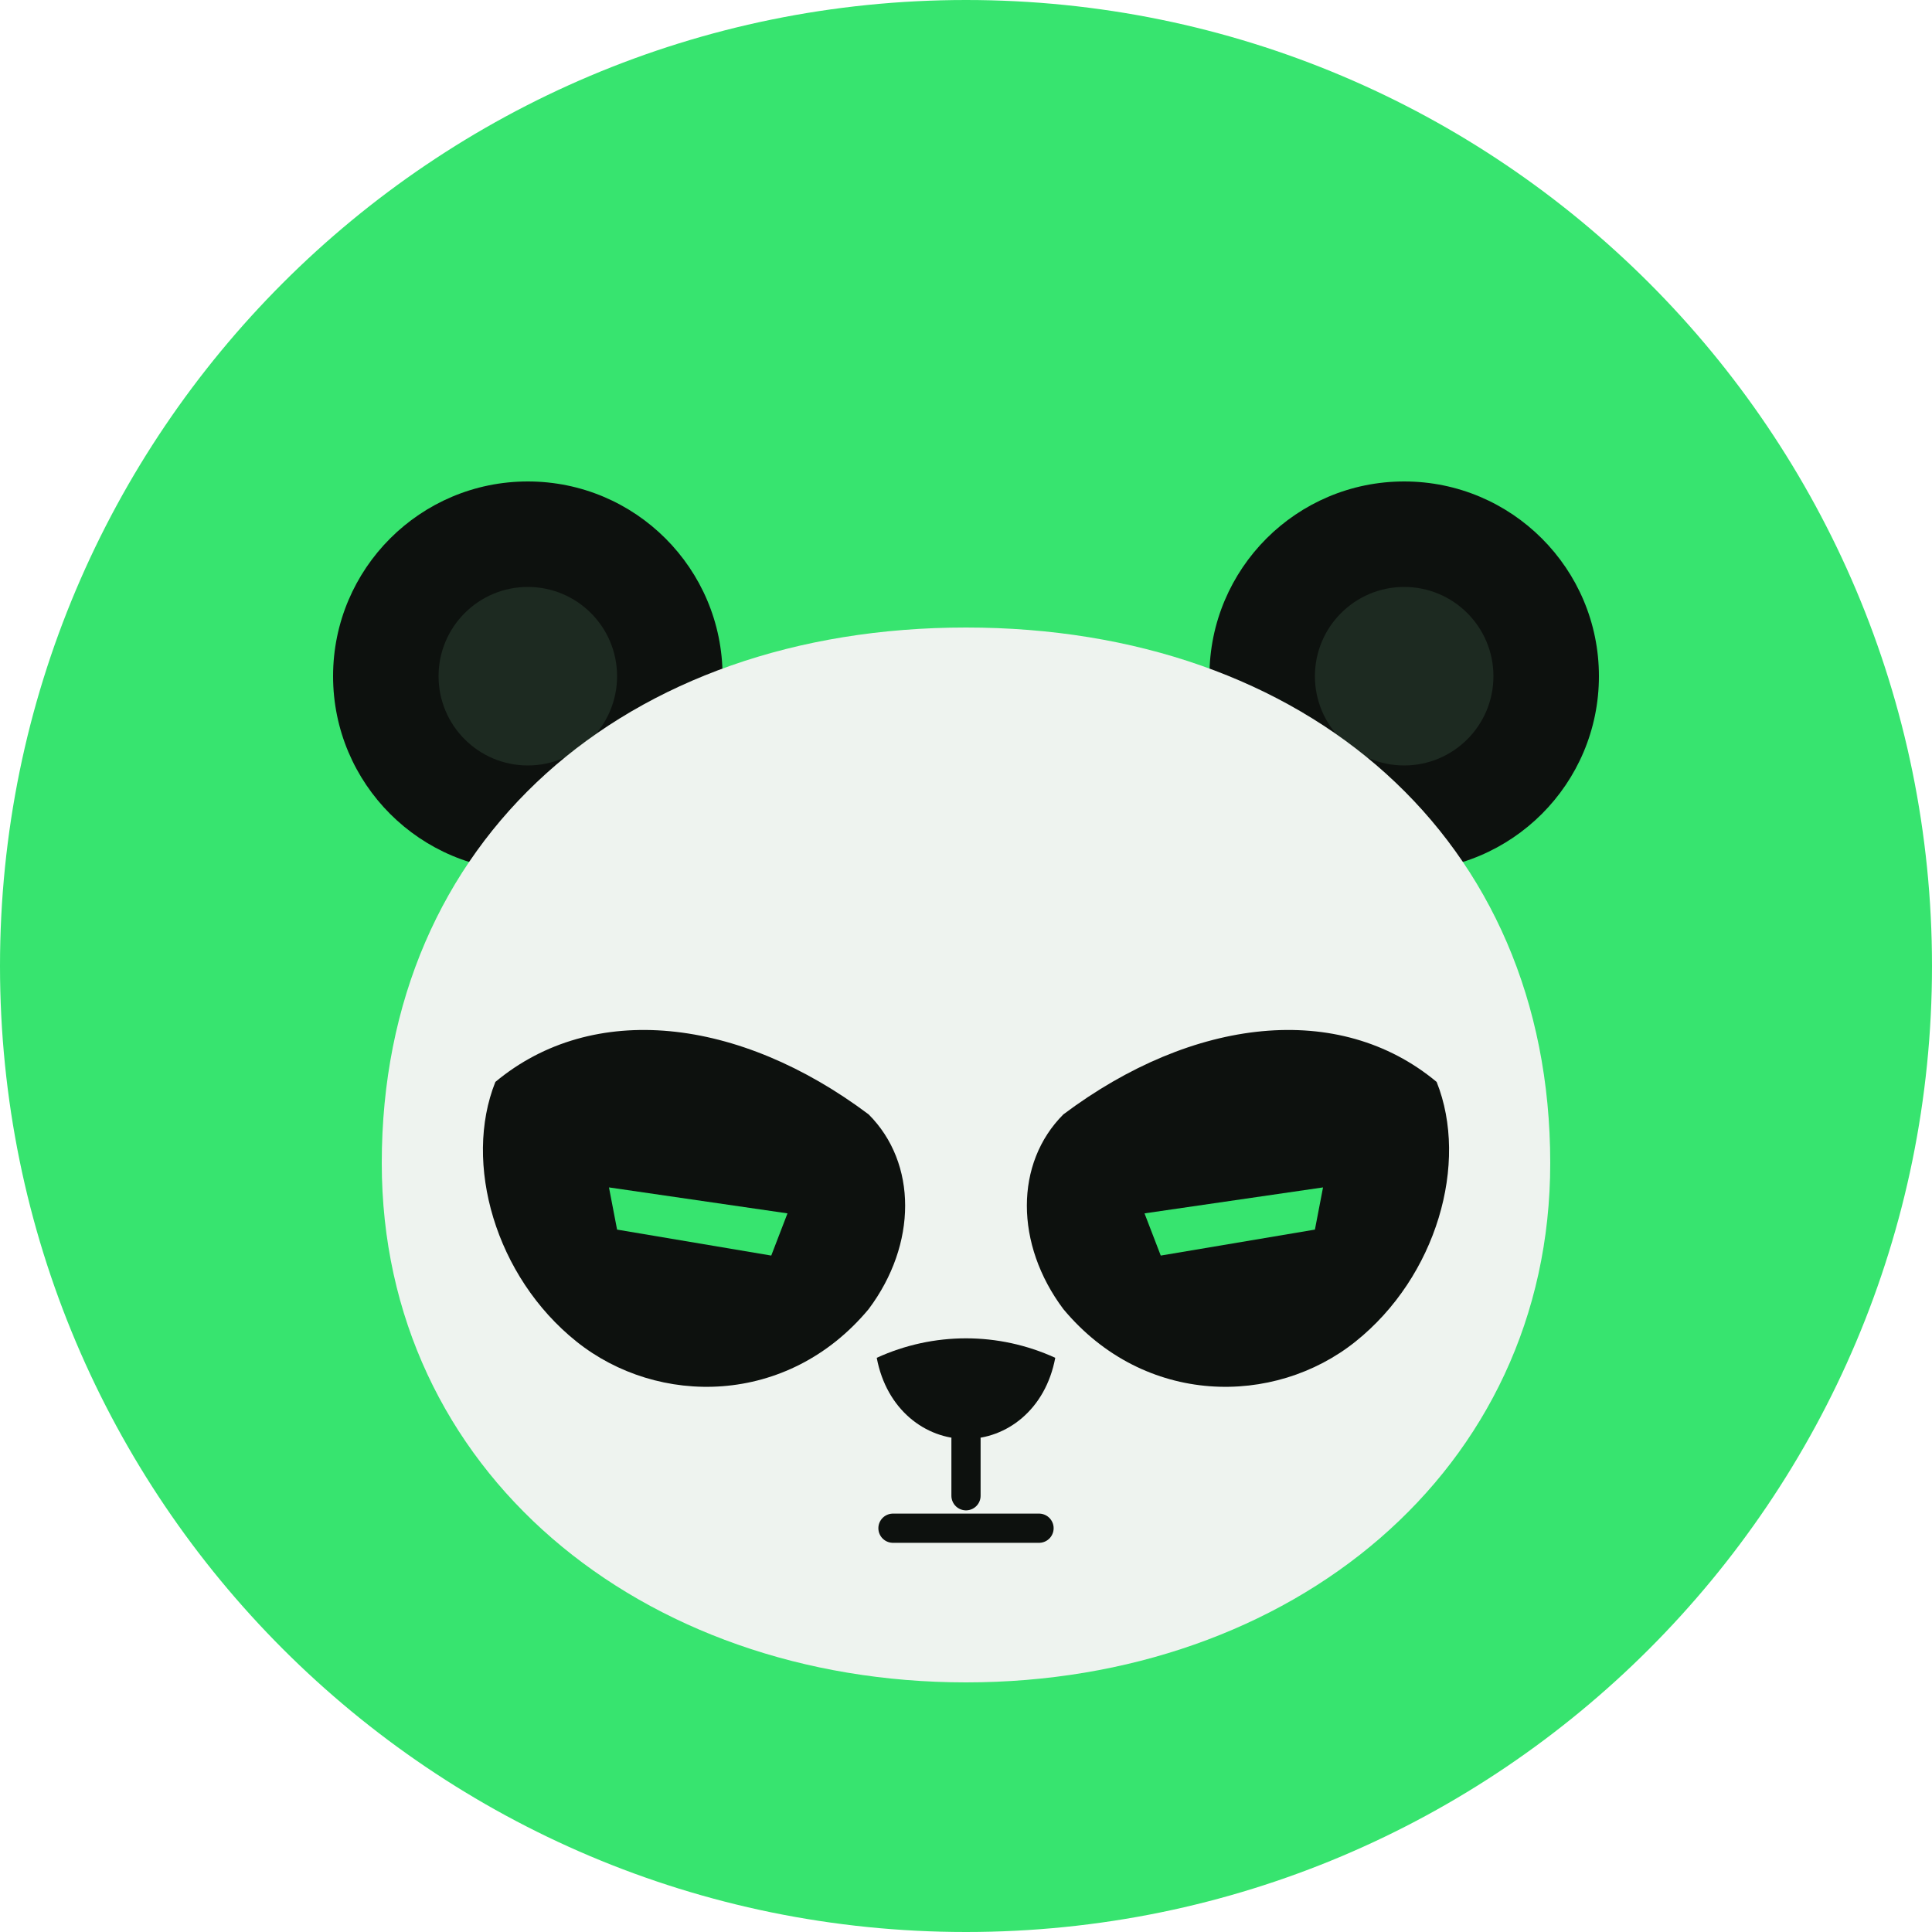
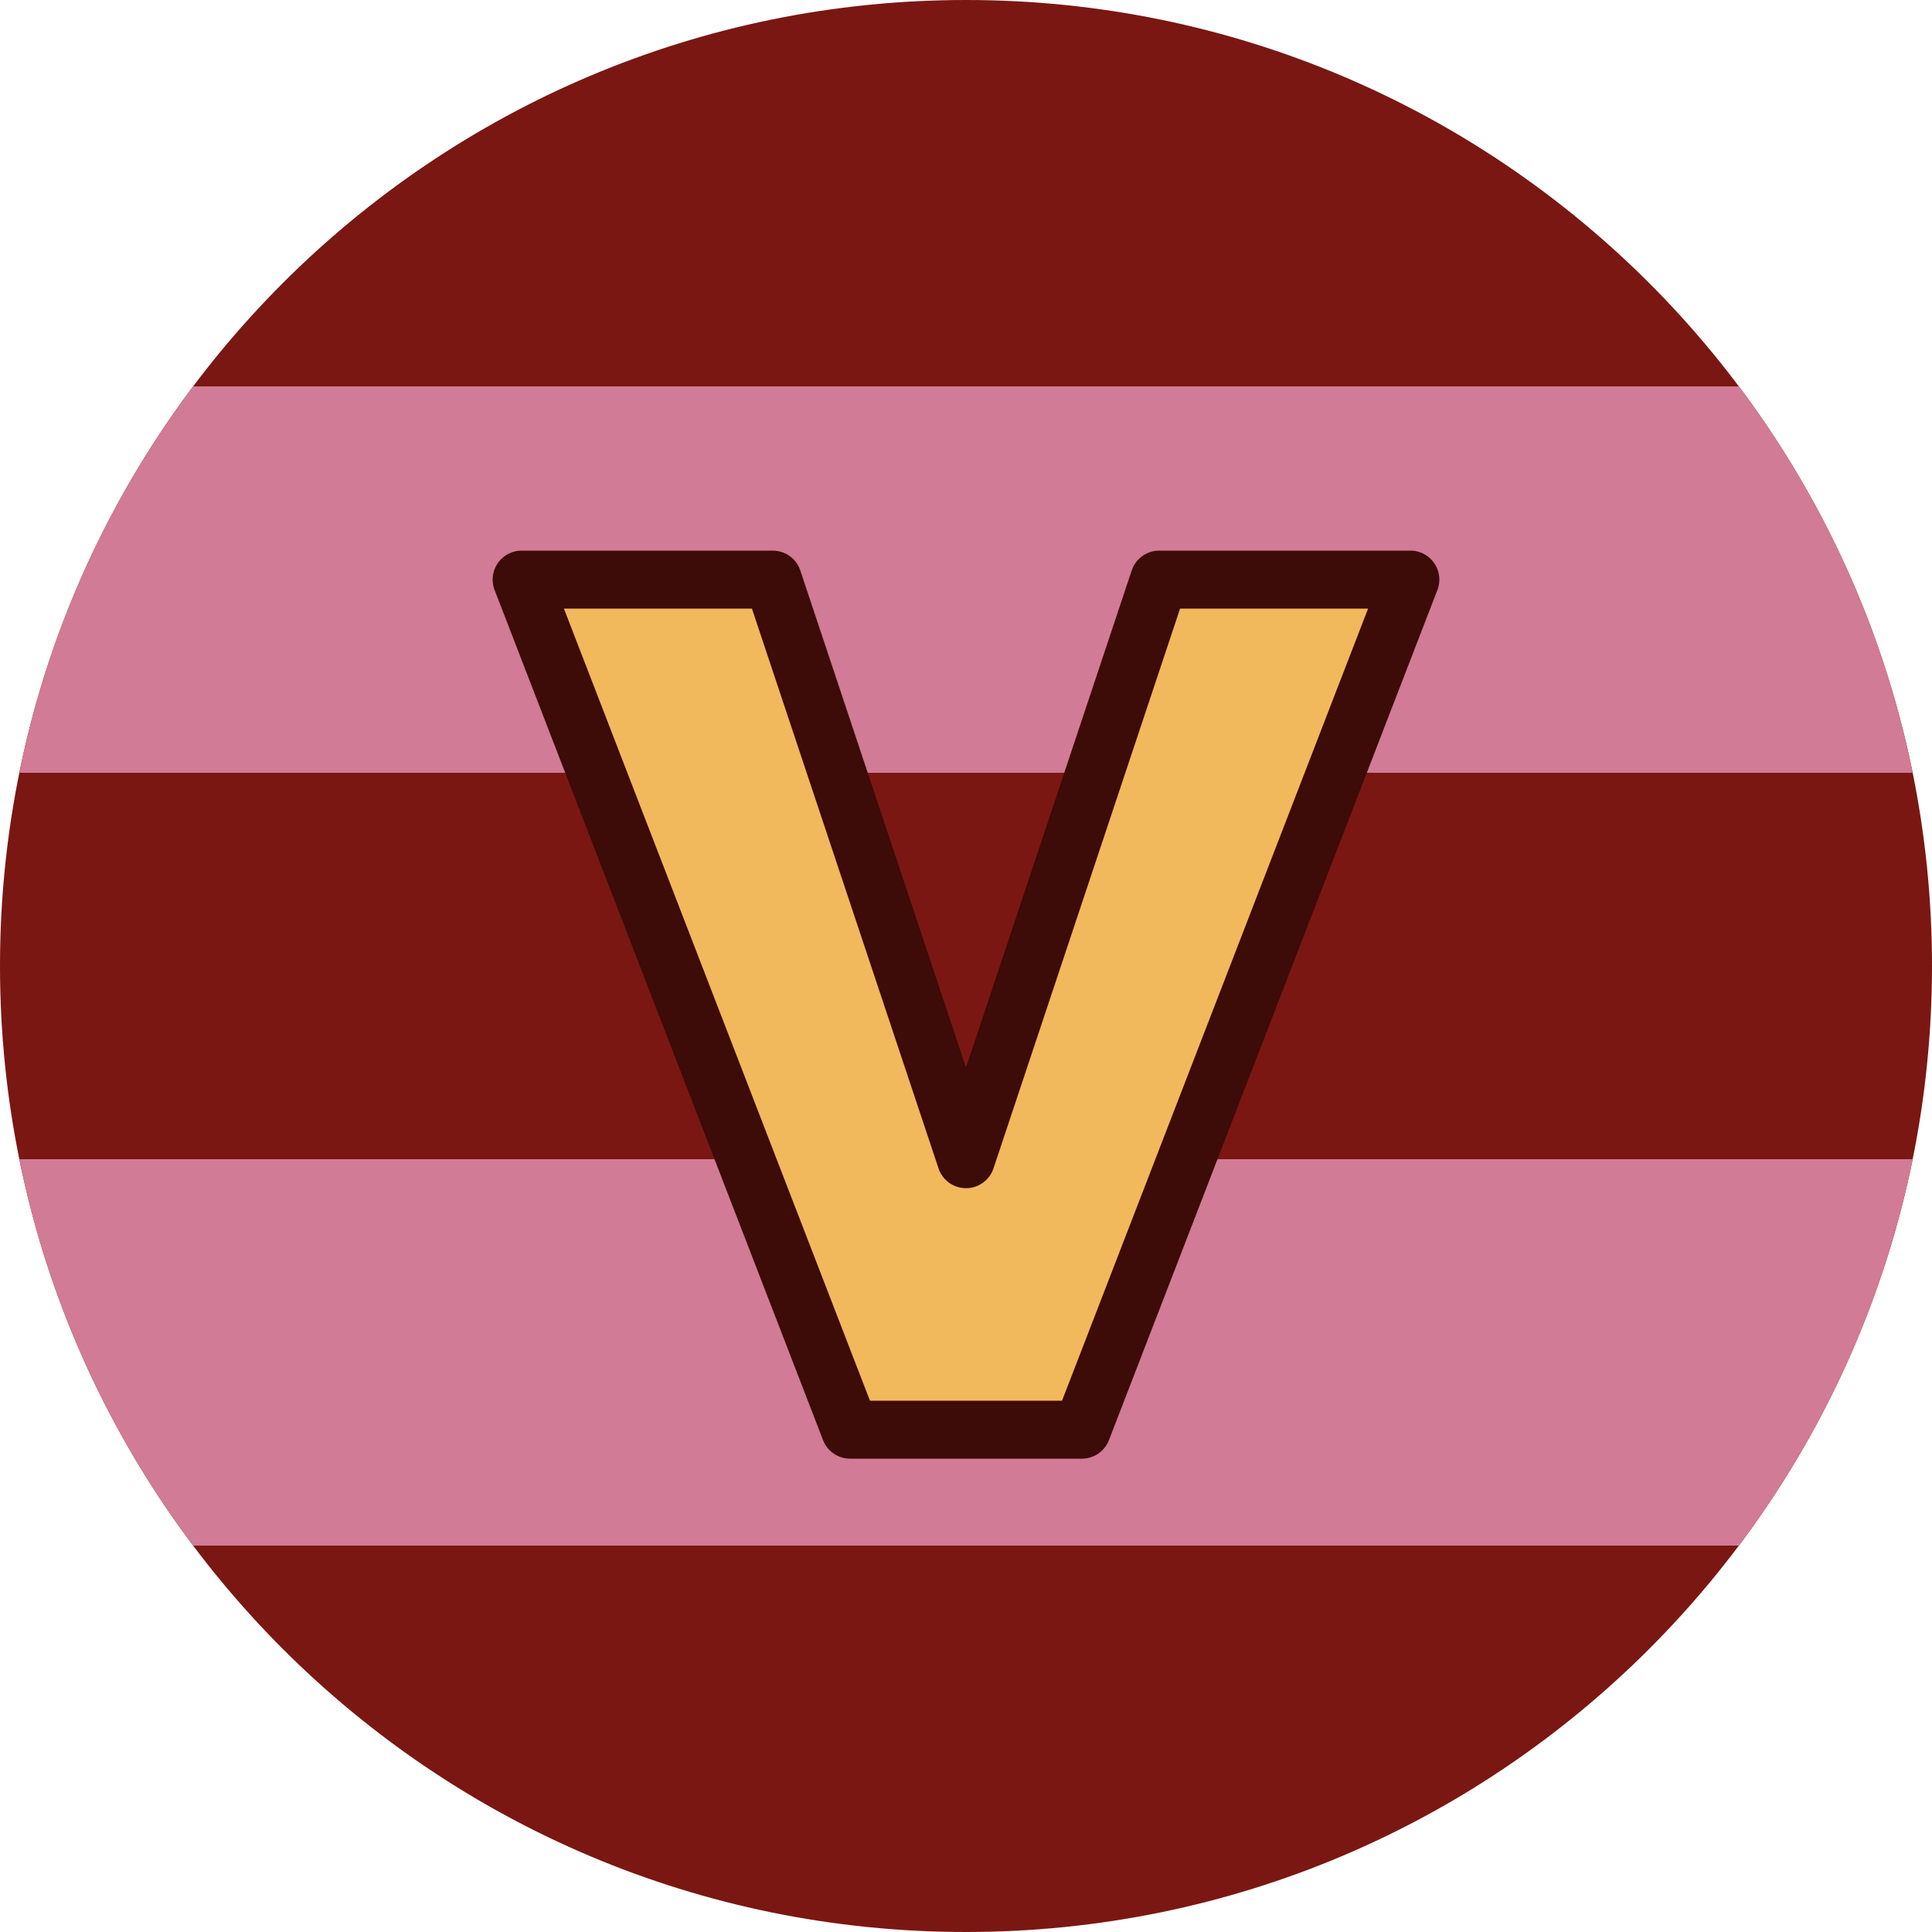
<svg xmlns="http://www.w3.org/2000/svg" viewBox="0 0 100 100">
-   <circle cx="50" cy="50" r="50" fill="#37e46f" />
-   <g transform="translate(8 14) scale(.84)">
-     <circle cx="23" cy="25" r="12" fill="#0d110e" />
-     <circle cx="77" cy="25" r="12" fill="#0d110e" />
-     <circle cx="23" cy="25" r="5.5" fill="#1d2a21" />
-     <circle cx="77" cy="25" r="5.5" fill="#1d2a21" />
-     <path d="M50 22c21 0 36 13 36 33 0 19-16 32-36 32S14 74 14 55c0-20 15-33 36-33Z" fill="#eef3ef" />
-     <path d="M21 50c6-5 15-4 23 2 3 3 3 8 0 12-5 6-13 6-18 2-5-4-7-11-5-16Z" fill="#0d110e" />
-     <path d="M79 50c-6-5-15-4-23 2-3 3-3 8 0 12 5 6 13 6 18 2 5-4 7-11 5-16Z" fill="#0d110e" />
-     <path d="M28 56.5l11 1.6-1 2.6-9.5-1.6Z" fill="#37e46f" />
-     <path d="M72 56.5l-11 1.6 1 2.6 9.5-1.6Z" fill="#37e46f" />
-     <path d="M44.5 67c3.5-1.6 7.5-1.6 11 0-.6 3.2-3 5-5.5 5s-4.9-1.8-5.5-5Z" fill="#0d110e" />
-     <path d="M50 72v3.5M45.5 77.5h9" stroke="#0d110e" stroke-width="1.8" stroke-linecap="round" />
+   <defs>
+     <clipPath id="c">
+       <circle cx="50" cy="50" r="50" />
+     </clipPath>
+   </defs>
+   <g clip-path="url(#c)">
+     <rect width="100" height="100" fill="#7a1712" />
+     <rect y="20" width="100" height="20" fill="#d17b96" />
+     <rect y="60" width="100" height="20" fill="#d17b96" />
  </g>
+   <path d="M27 30h13l10 30 10-30h13L56 74H44Z" fill="#f2b85c" stroke="#3d0b08" stroke-width="3" stroke-linejoin="round" />
</svg>
